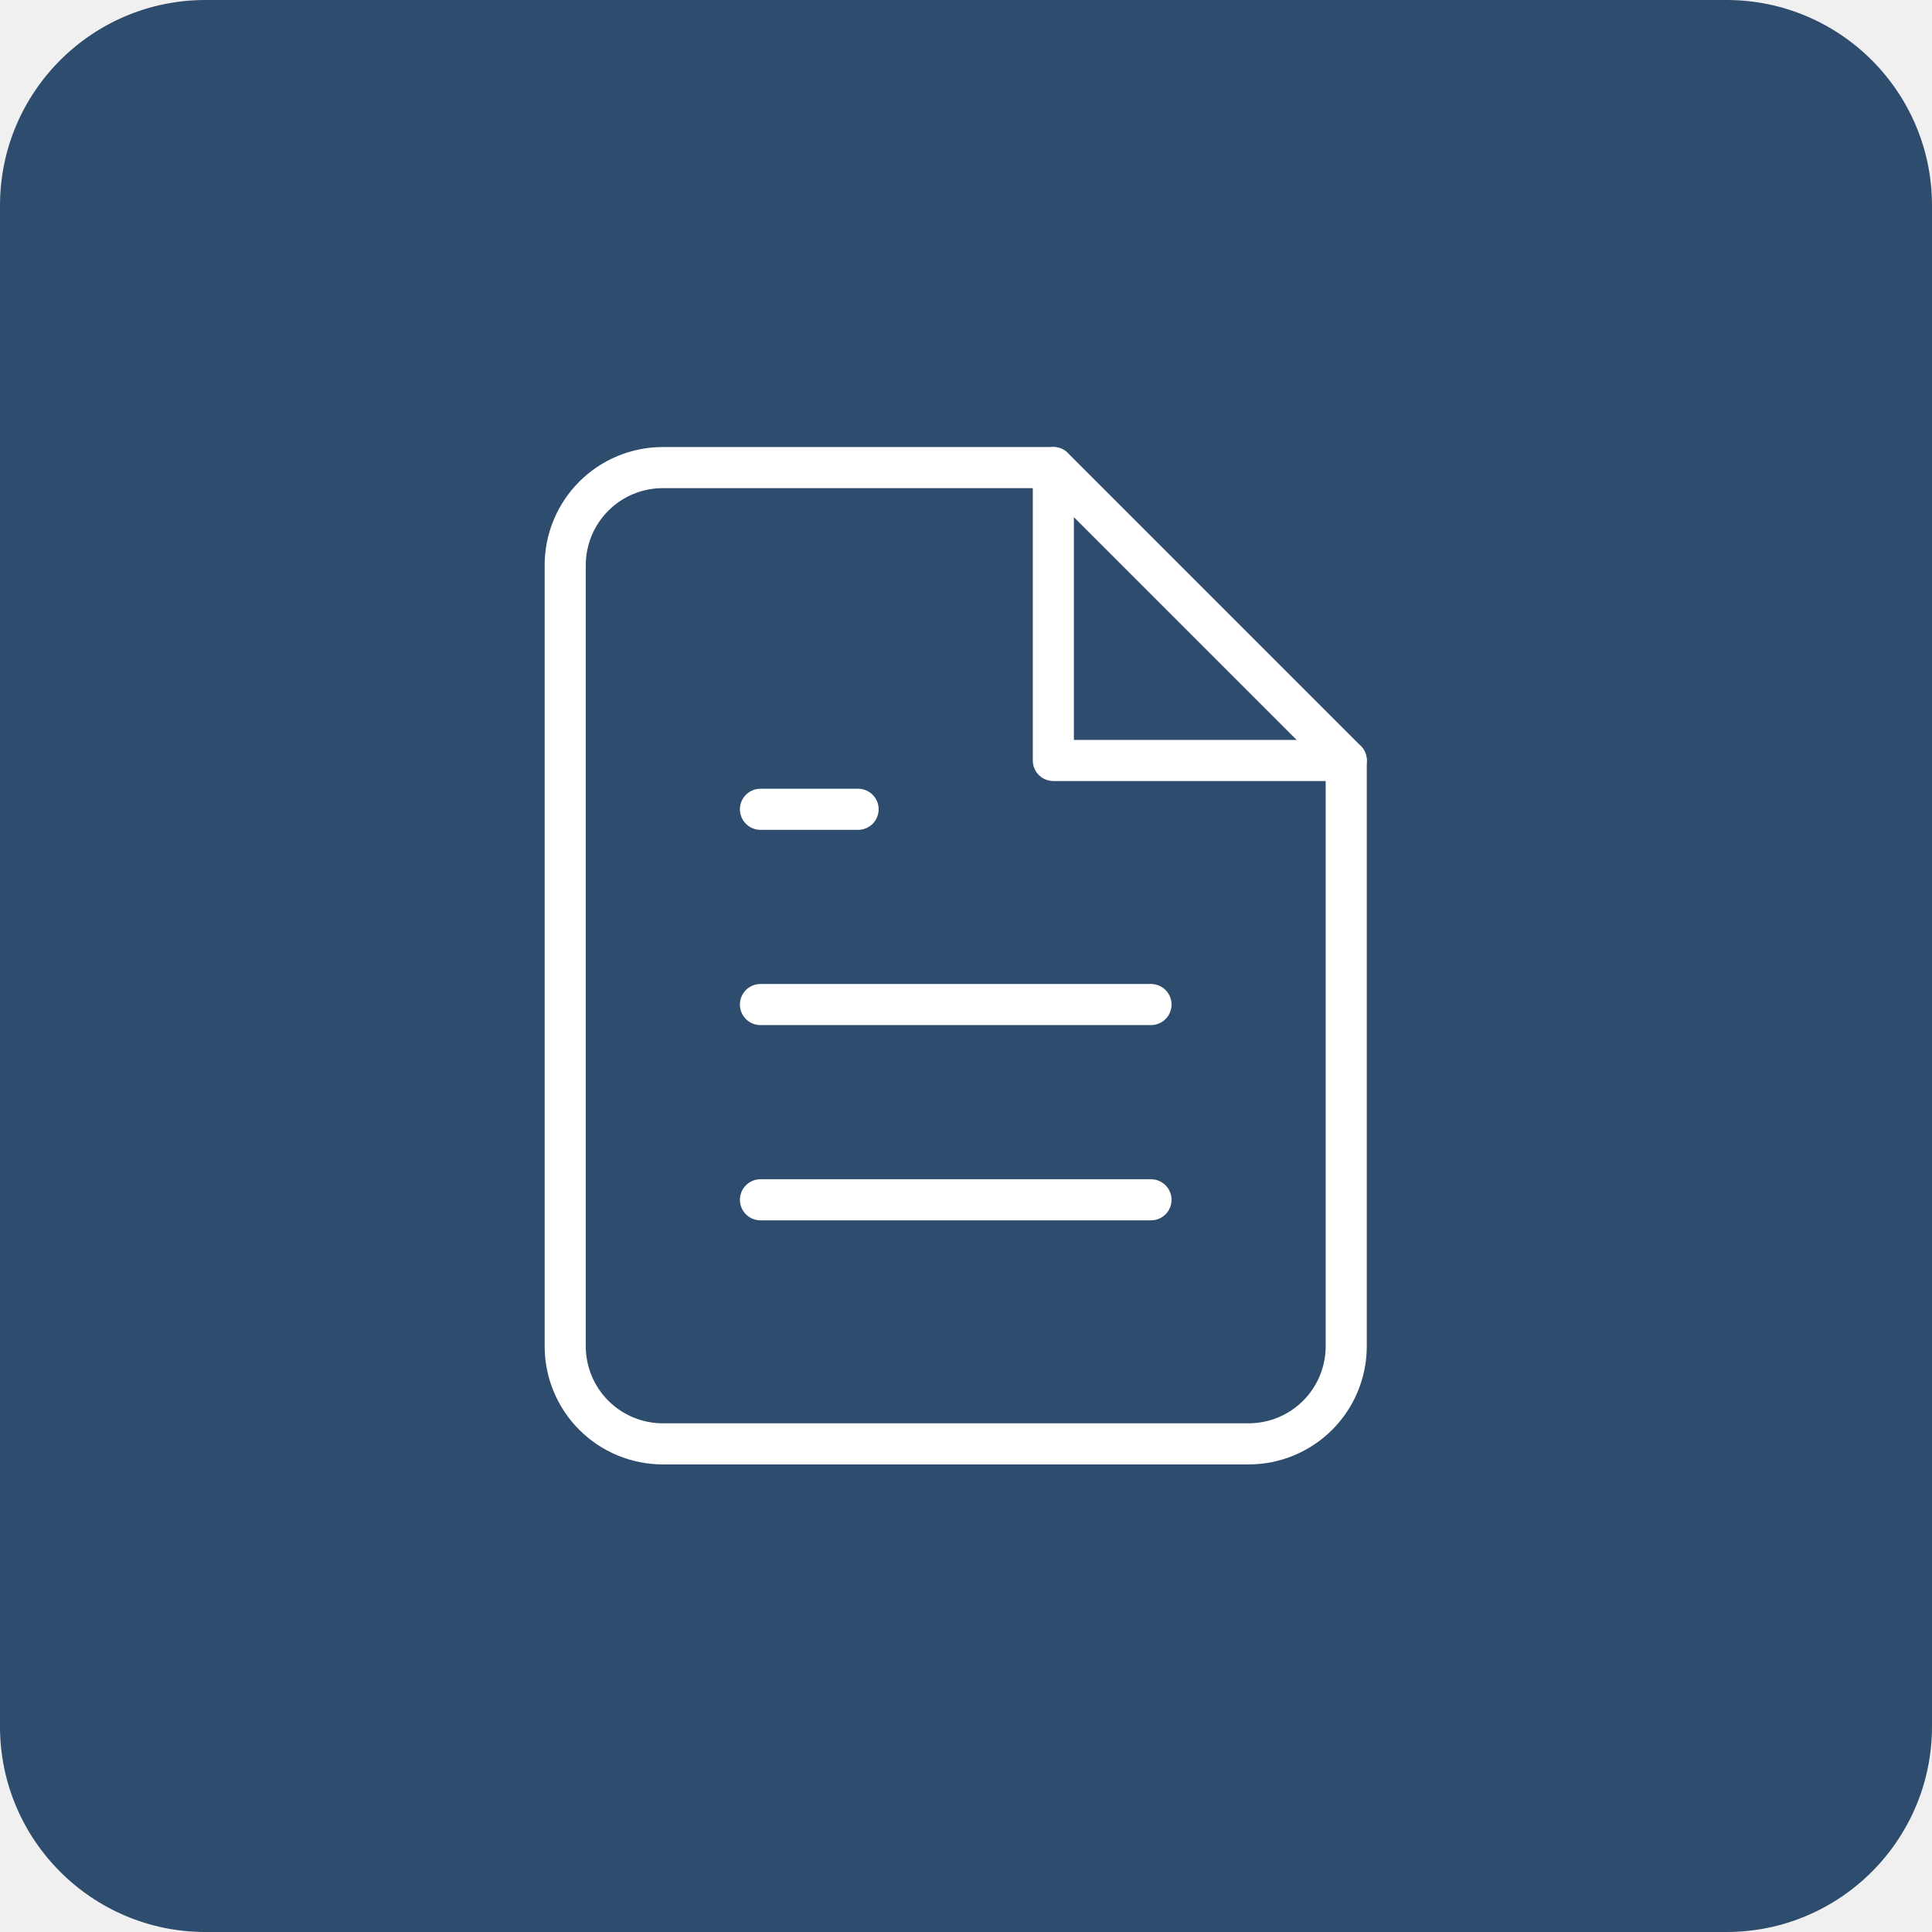
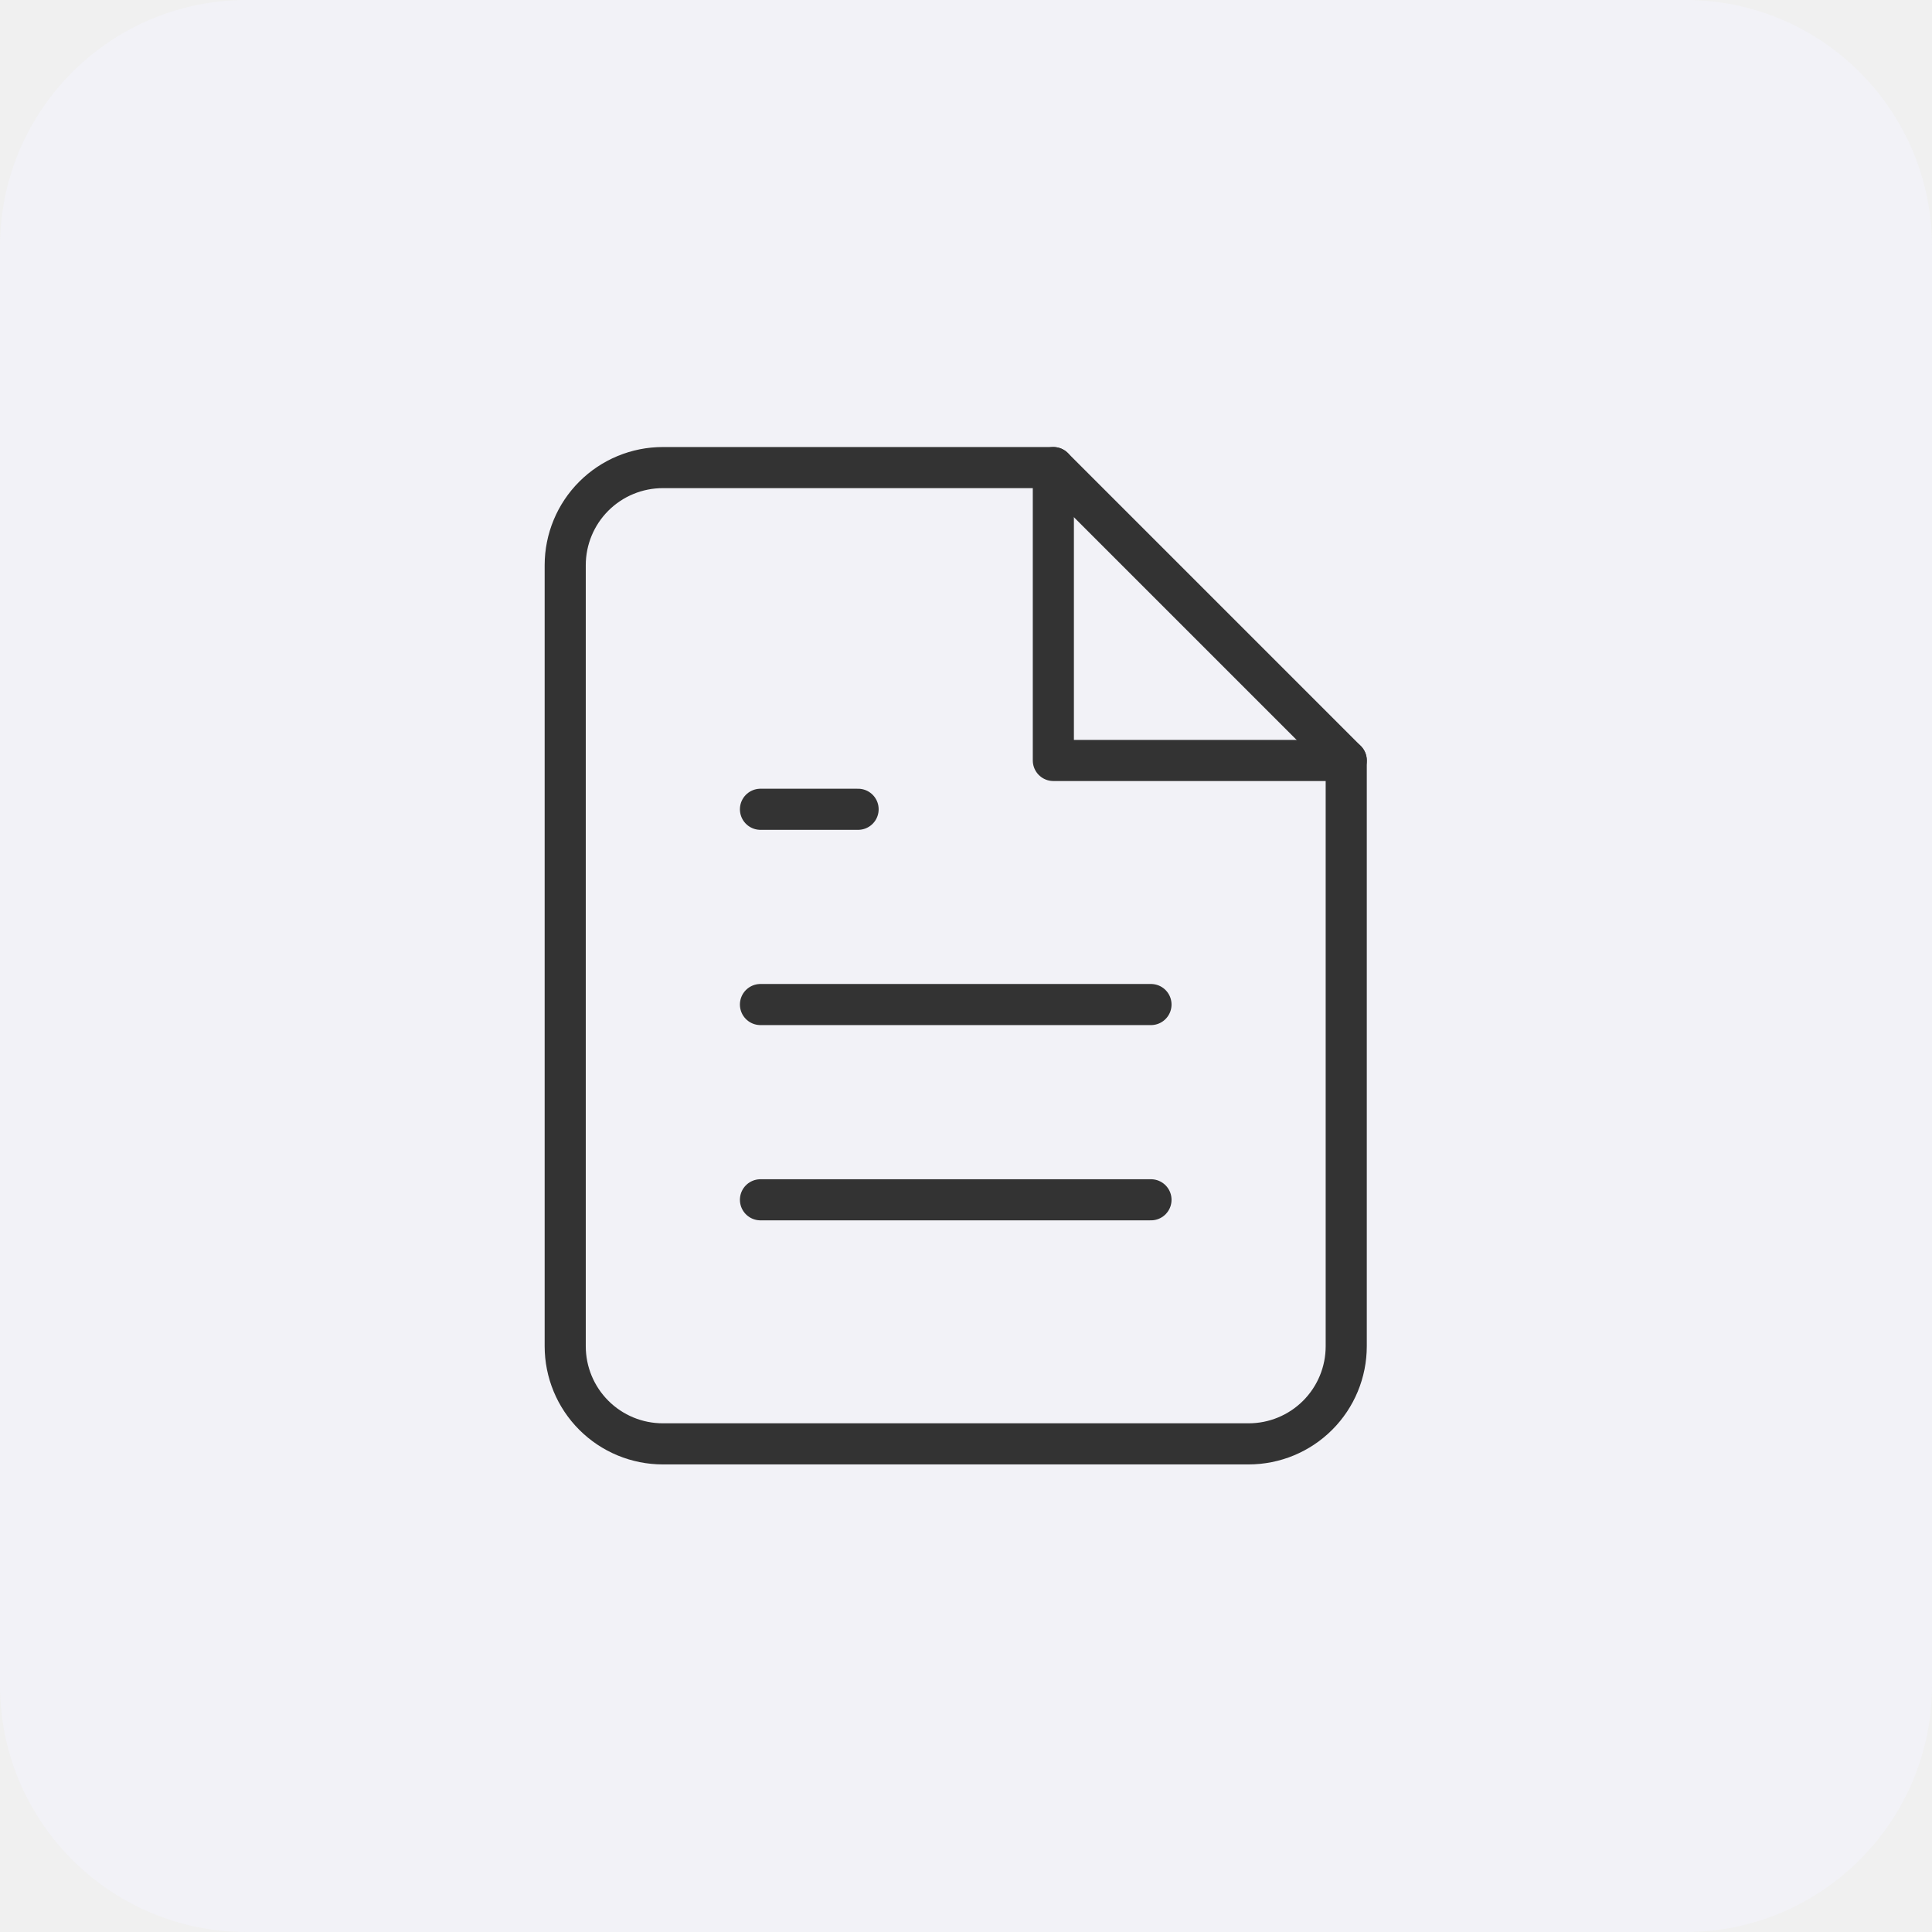
<svg xmlns="http://www.w3.org/2000/svg" width="94" height="94" viewBox="0 0 94 94" fill="none">
-   <rect width="94" height="94" rx="10" fill="#2E4C6D" />
-   <path d="M51.25 22.75H32.25C30.99 22.75 29.782 23.25 28.891 24.141C28 25.032 27.5 26.24 27.5 27.5V65.5C27.5 66.76 28 67.968 28.891 68.859C29.782 69.75 30.99 70.25 32.25 70.25H60.75C62.01 70.25 63.218 69.75 64.109 68.859C65 67.968 65.5 66.76 65.5 65.5V37L51.25 22.75Z" stroke="white" stroke-width="2" stroke-linecap="round" stroke-linejoin="round" />
-   <path d="M51.25 22.75V37H65.5" stroke="white" stroke-width="2" stroke-linecap="round" stroke-linejoin="round" />
-   <path d="M56 48.875H37" stroke="white" stroke-width="2" stroke-linecap="round" stroke-linejoin="round" />
-   <path d="M56 58.375H37" stroke="white" stroke-width="2" stroke-linecap="round" stroke-linejoin="round" />
-   <path d="M41.75 39.375H39.375H37" stroke="white" stroke-width="2" stroke-linecap="round" stroke-linejoin="round" />
+   <rect width="94" height="94" rx="12" fill="#F2F2F7" />
+   <path d="M51.25 22.75H32.25C30.99 22.75 29.782 23.25 28.891 24.141C28 25.032 27.5 26.24 27.5 27.5V65.5C27.5 66.76 28 67.968 28.891 68.859C29.782 69.75 30.99 70.25 32.25 70.25H60.75C62.01 70.25 63.218 69.75 64.109 68.859C65 67.968 65.5 66.76 65.5 65.5V37L51.25 22.75Z" stroke="#333333" stroke-width="2" stroke-linecap="round" stroke-linejoin="round" />
+   <path d="M51.25 22.75V37H65.5" stroke="#333333" stroke-width="2" stroke-linecap="round" stroke-linejoin="round" />
+   <path d="M56 48.875H37" stroke="#333333" stroke-width="2" stroke-linecap="round" stroke-linejoin="round" />
+   <path d="M56 58.375H37" stroke="#333333" stroke-width="2" stroke-linecap="round" stroke-linejoin="round" />
+   <path d="M41.75 39.375H39.375H37" stroke="#333333" stroke-width="2" stroke-linecap="round" stroke-linejoin="round" />
</svg>
